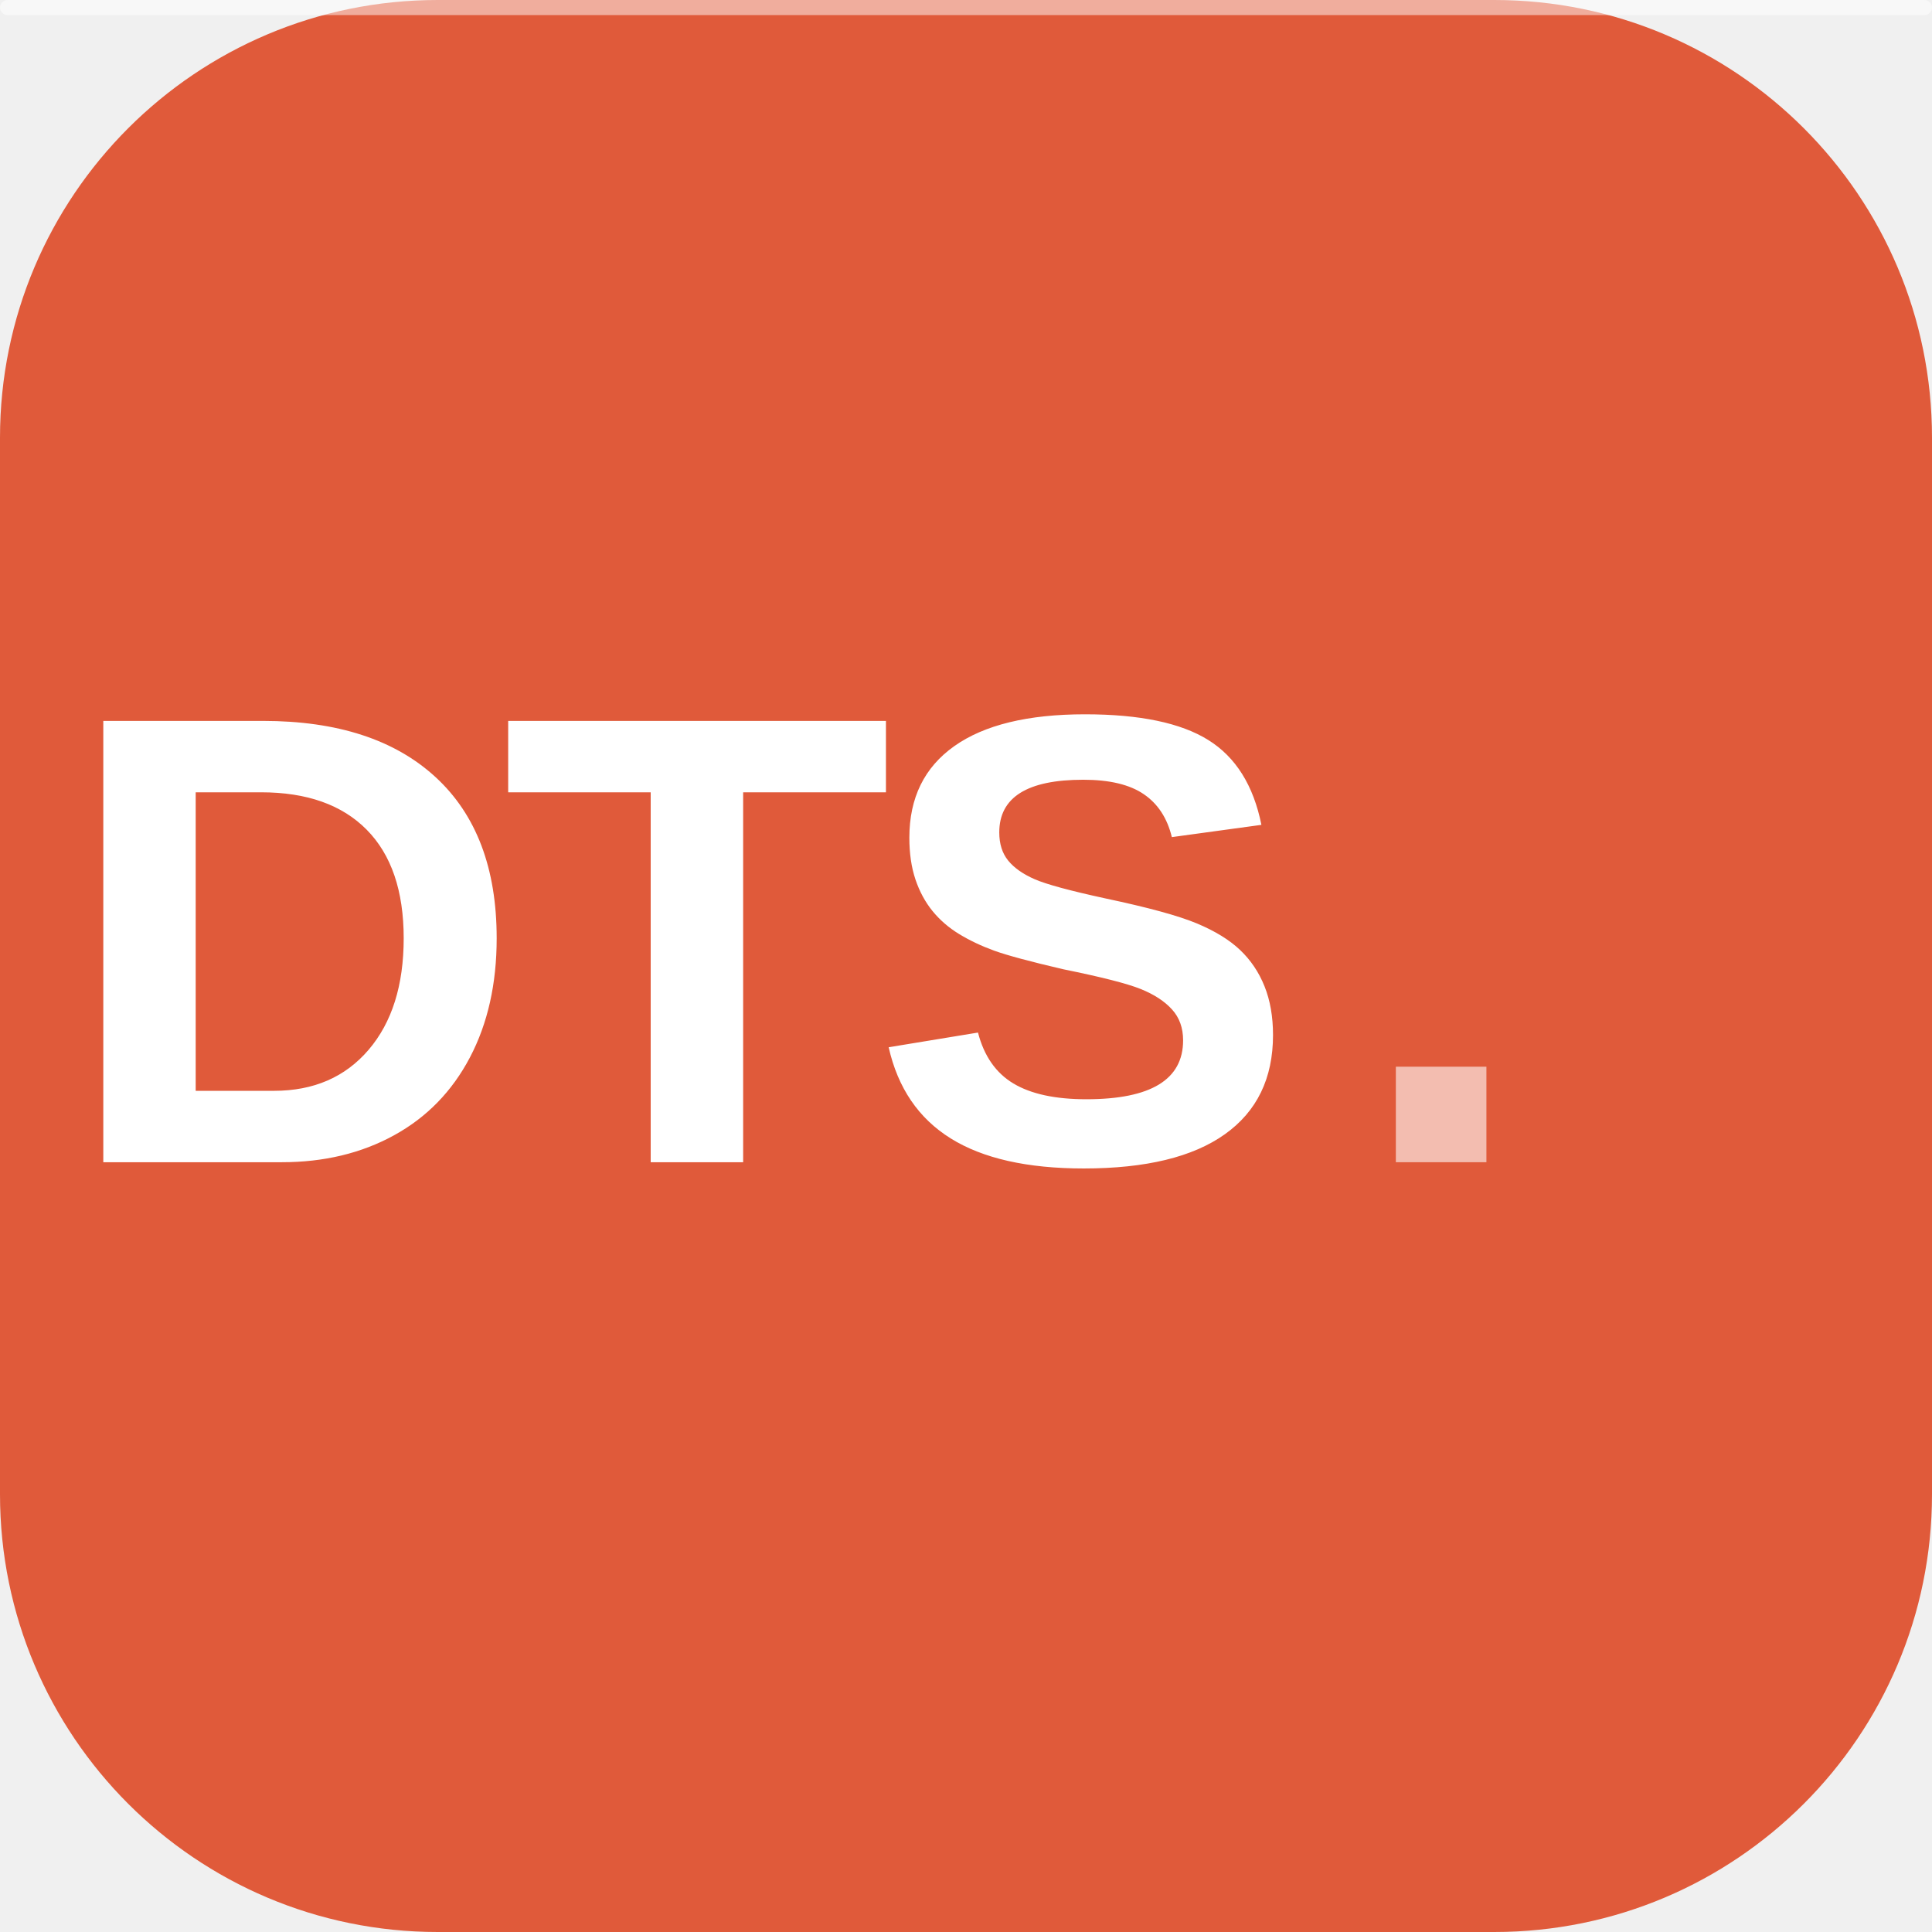
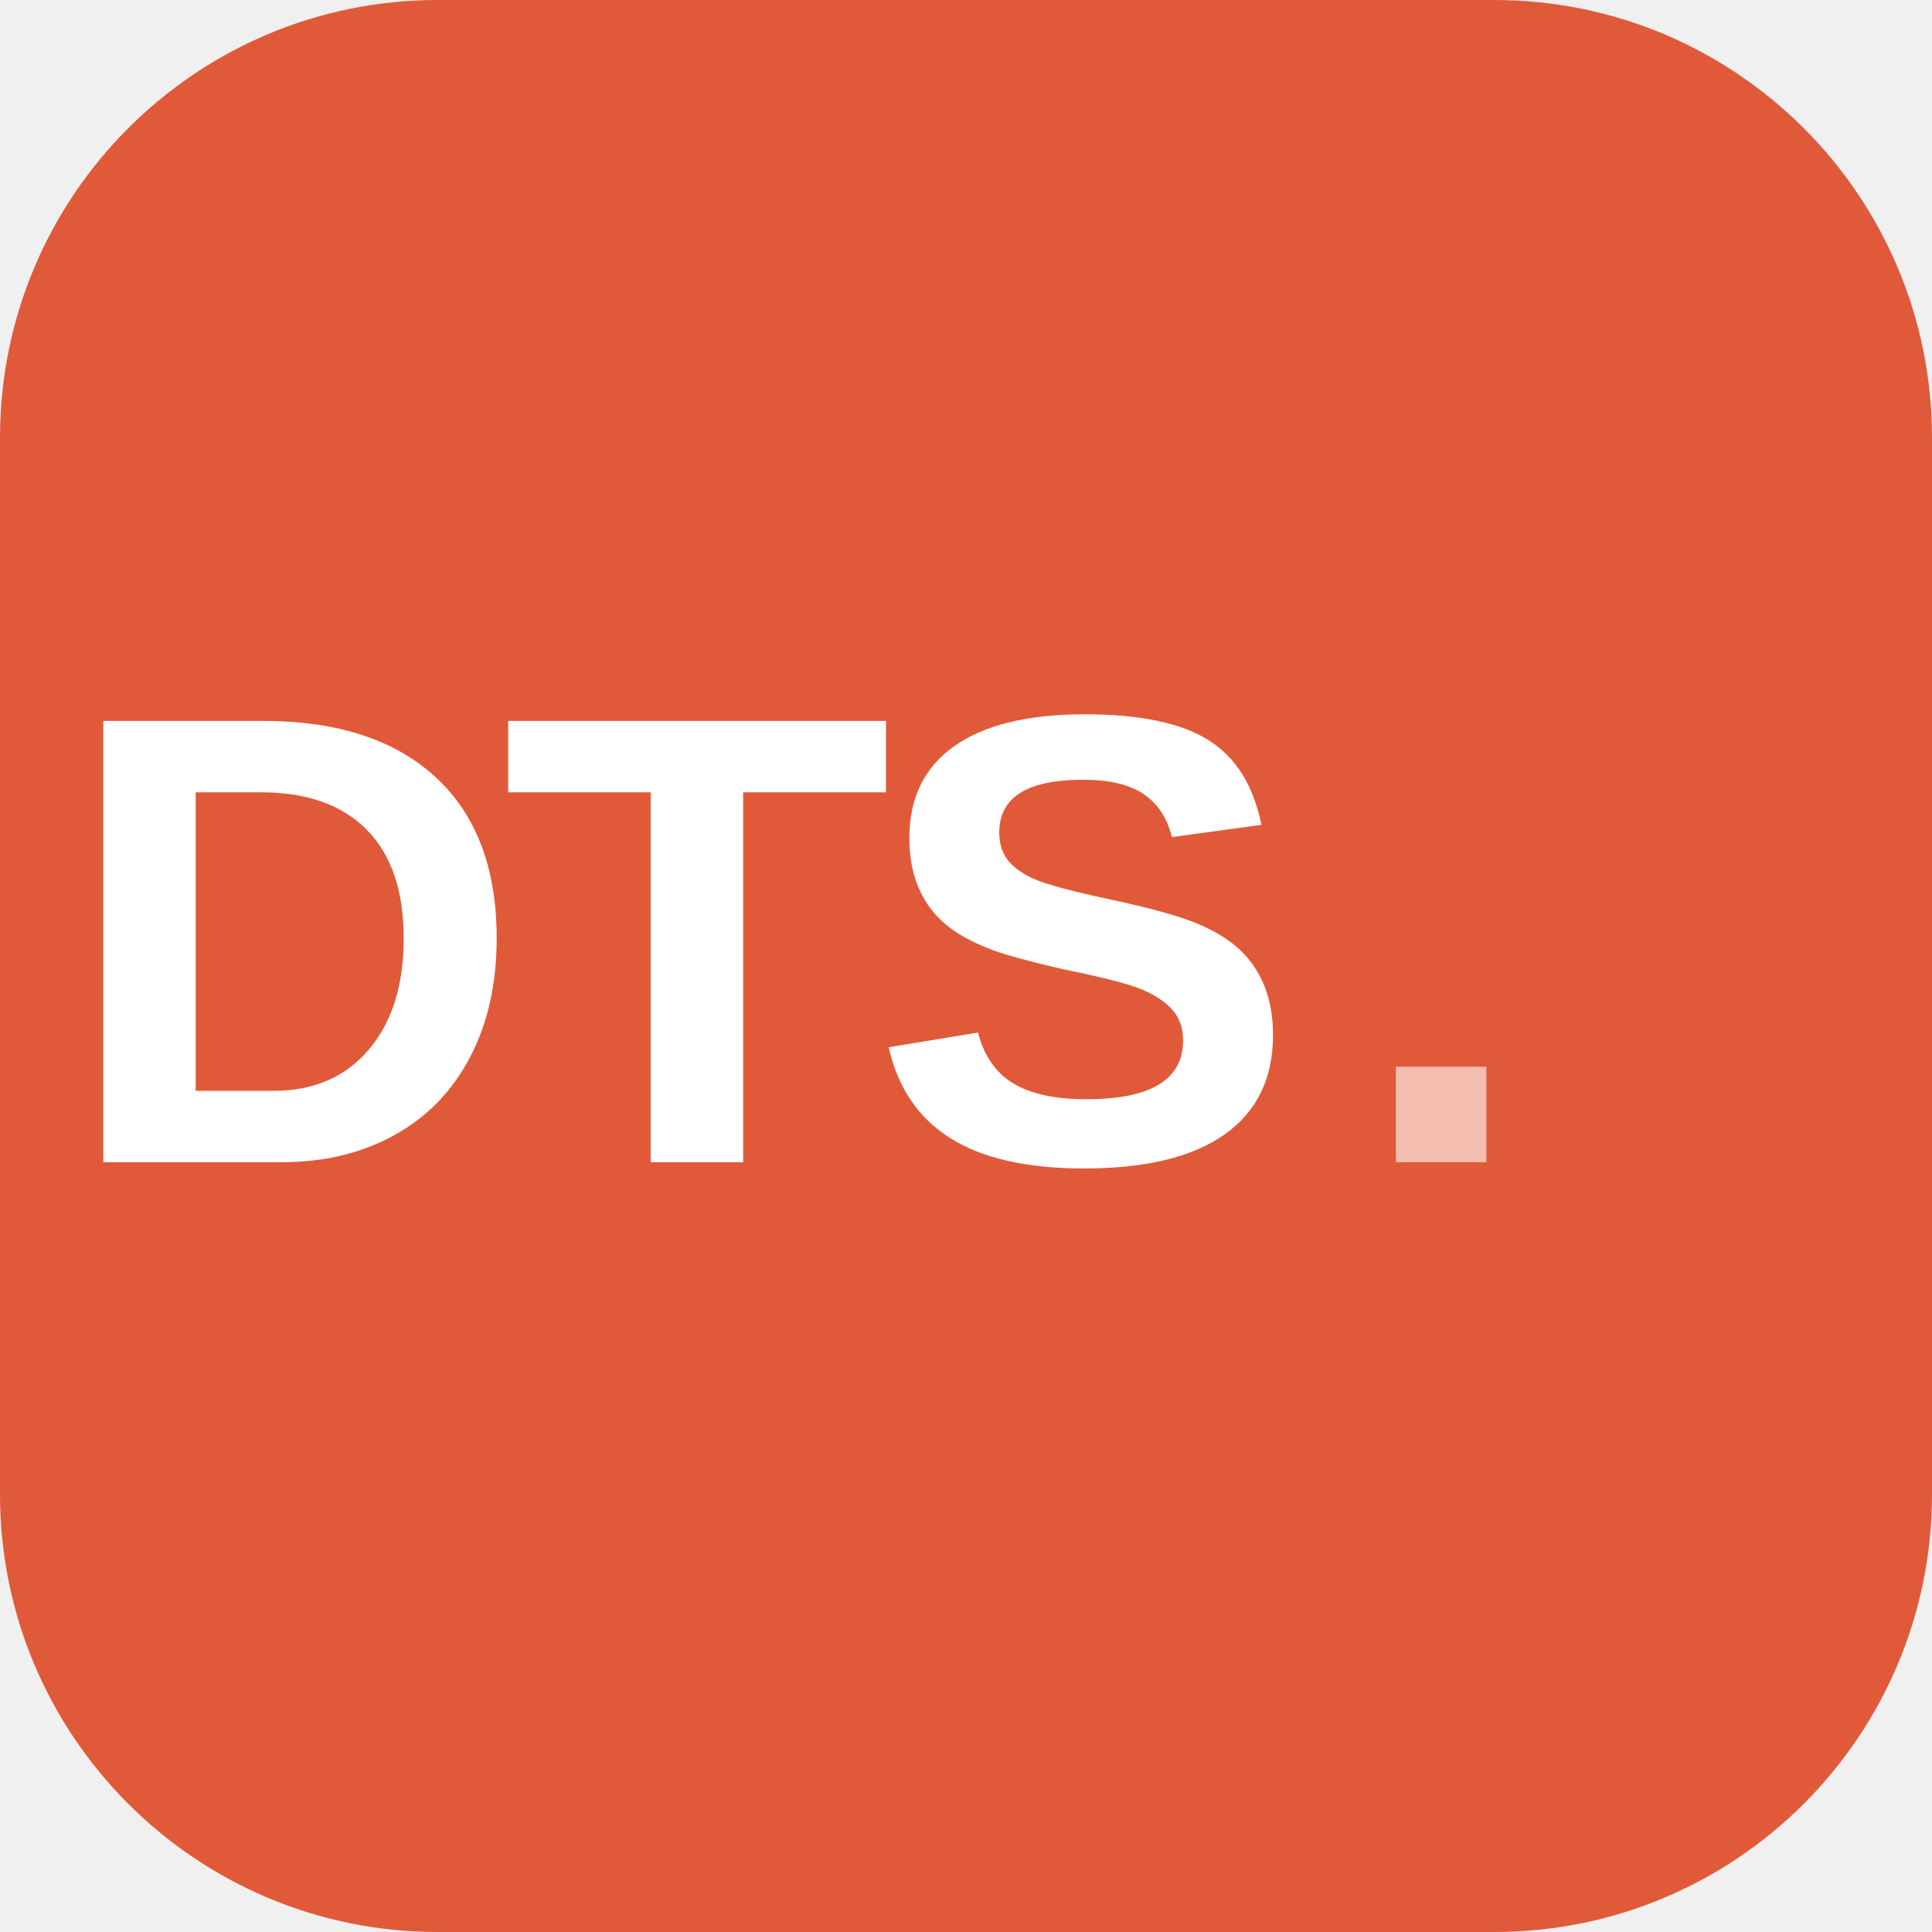
<svg xmlns="http://www.w3.org/2000/svg" viewBox="0 0 512 512">
  <rect width="512" height="512" rx="116" fill="#E05A3A" />
-   <rect x="0" y="0" width="512" height="4" rx="2" fill="rgba(255,255,255,0.5)" />
  <text x="180" y="308" text-anchor="middle" font-family="'Segoe UI', 'Helvetica Neue', Arial, sans-serif" font-size="170" font-weight="800" letter-spacing="-6" fill="#ffffff">DTS</text>
  <text x="382" y="308" text-anchor="middle" font-family="'Segoe UI', 'Helvetica Neue', Arial, sans-serif" font-size="170" font-weight="800" fill="rgba(255,255,255,0.6)">.</text>
</svg>
